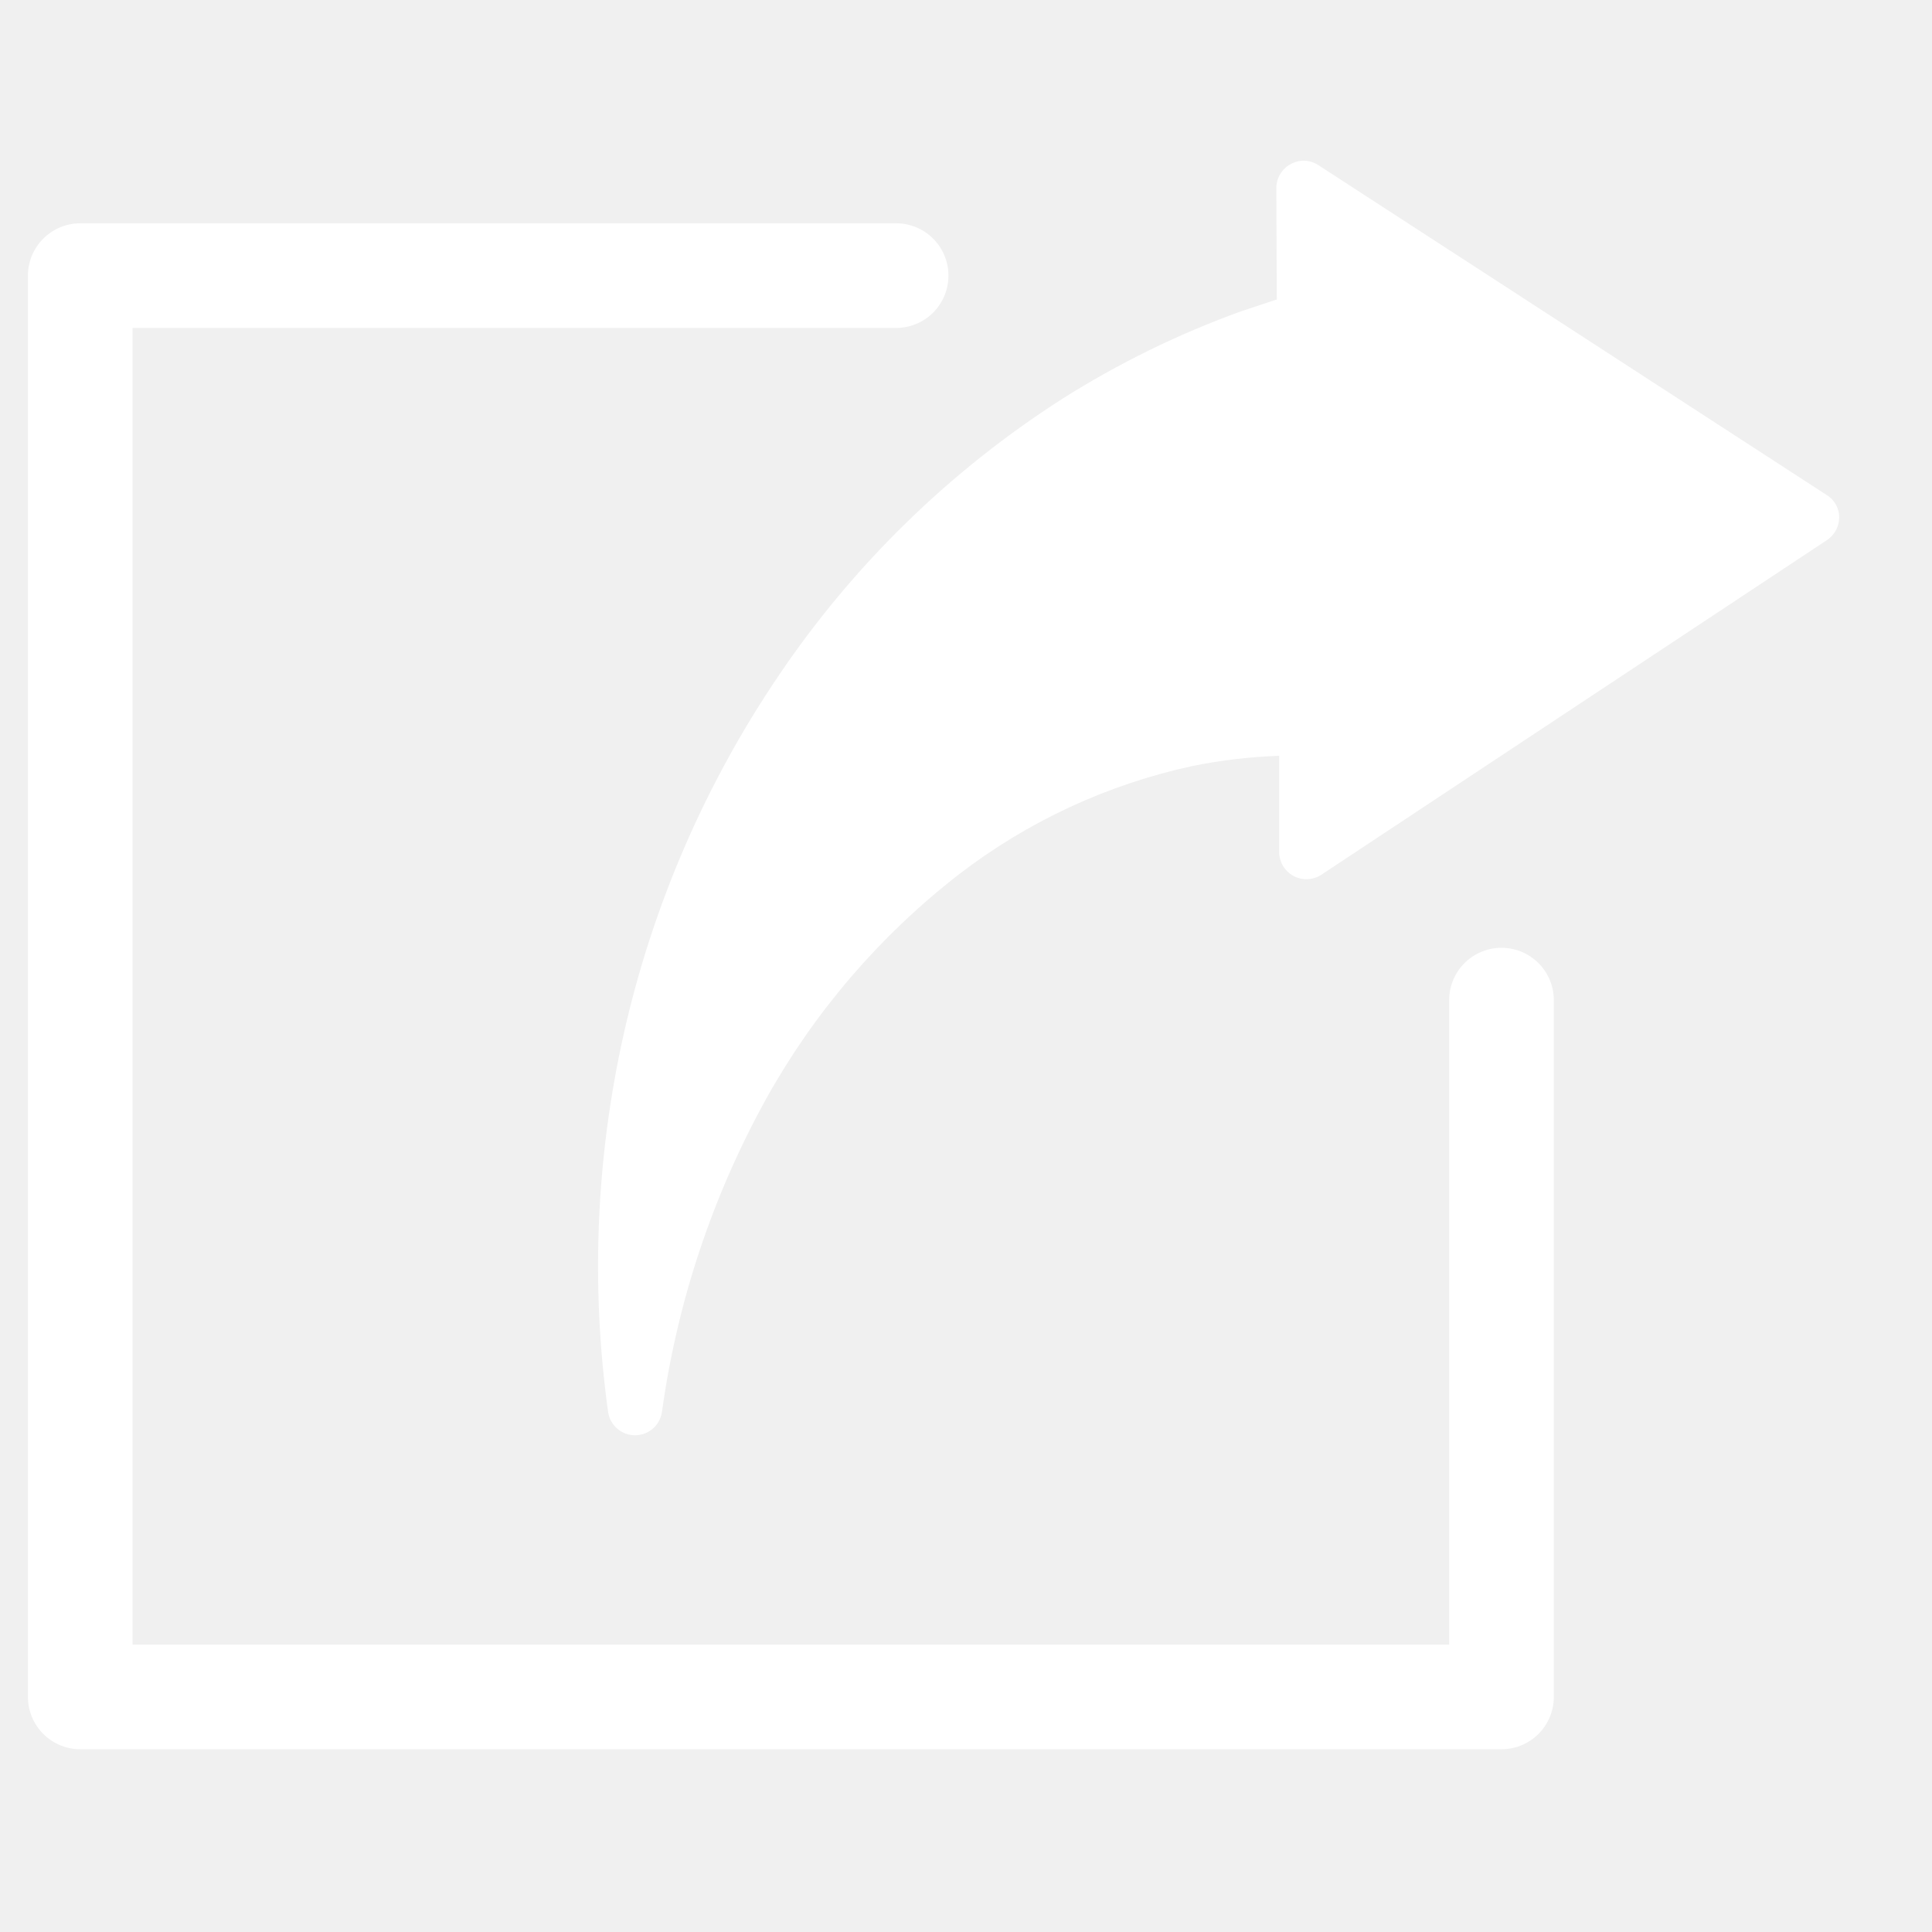
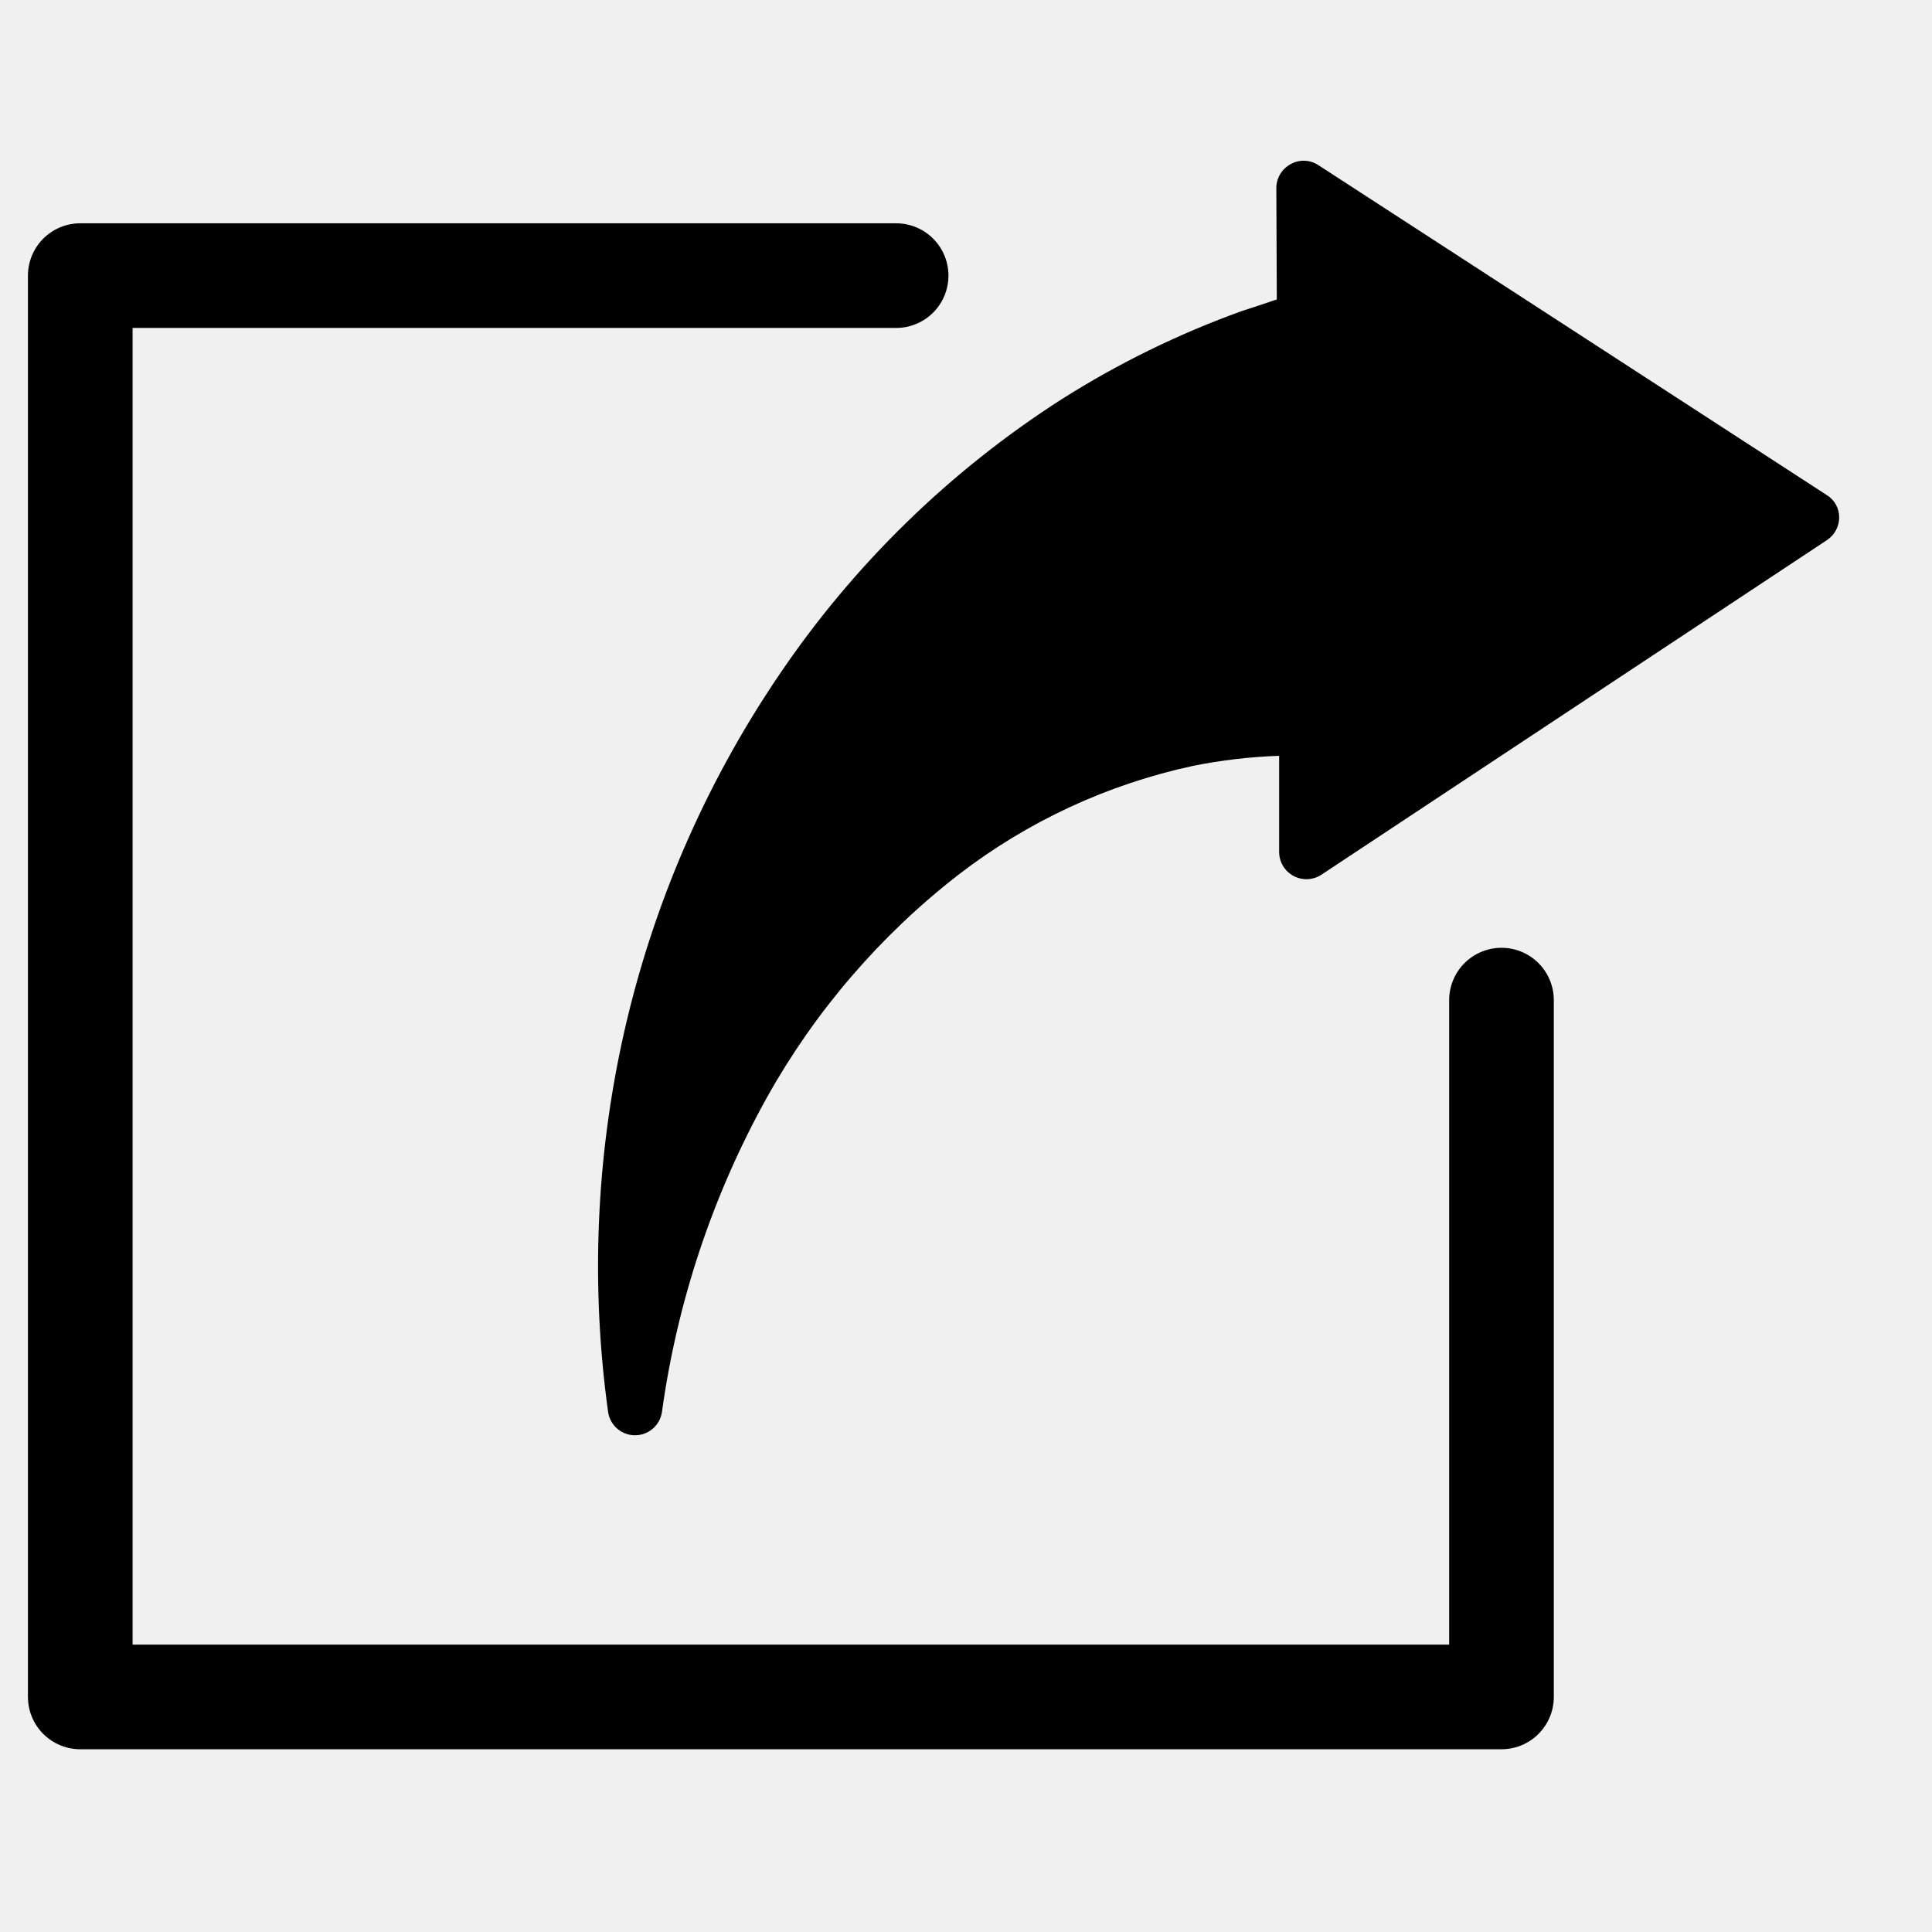
<svg xmlns="http://www.w3.org/2000/svg" width="24" height="24" viewBox="0 0 24 24">
  <defs>
    <clipPath id="clip-Share">
      <rect width="24" height="24" />
    </clipPath>
  </defs>
  <g id="Share" clip-path="url(#clip-Share)">
    <g id="picto_share" data-name="picto share" transform="translate(1 2)">
-       <path id="Tracé_72311" data-name="Tracé 72311" d="M26.458,14.429a.324.324,0,0,0-.154-.279l-6.318-4.1a.331.331,0,0,0-.344-.01.338.338,0,0,0-.176.3l.006,1.381c-.02.006-.038.01-.057.018-.121.04-.239.081-.378.125A11.407,11.407,0,0,0,16.8,12.959a12.147,12.147,0,0,0-3.516,3.433,13.029,13.029,0,0,0-1.927,4.462,13.2,13.2,0,0,0-.192,4.686.338.338,0,0,0,.669,0,11.209,11.209,0,0,1,1.3-3.9,9.153,9.153,0,0,1,2.381-2.772,7.275,7.275,0,0,1,2.917-1.354,6.542,6.542,0,0,1,1.069-.125l0,1.2a.339.339,0,0,0,.522.279l6.285-4.16A.339.339,0,0,0,26.458,14.429Z" transform="translate(-4.611 -10)" fill="#fff" />
-       <path id="Tracé_72316" data-name="Tracé 72316" d="M9798.8,14777h-10.135v17.656h17.655V14786" transform="translate(-9788.668 -14775.576)" fill="none" stroke="#fff" stroke-linecap="round" stroke-linejoin="round" stroke-width="1.3" />
+       <path id="Tracé_72311" data-name="Tracé 72311" d="M26.458,14.429a.324.324,0,0,0-.154-.279l-6.318-4.1a.331.331,0,0,0-.344-.01.338.338,0,0,0-.176.3l.006,1.381c-.02.006-.038.01-.057.018-.121.04-.239.081-.378.125A11.407,11.407,0,0,0,16.8,12.959a12.147,12.147,0,0,0-3.516,3.433,13.029,13.029,0,0,0-1.927,4.462,13.2,13.2,0,0,0-.192,4.686.338.338,0,0,0,.669,0,11.209,11.209,0,0,1,1.3-3.9,9.153,9.153,0,0,1,2.381-2.772,7.275,7.275,0,0,1,2.917-1.354,6.542,6.542,0,0,1,1.069-.125l0,1.2a.339.339,0,0,0,.522.279l6.285-4.16A.339.339,0,0,0,26.458,14.429Z" transform="translate(-4.611 -10)" fill="#000" />
+       <path id="Tracé_72316" data-name="Tracé 72316" d="M9798.8,14777h-10.135v17.656h17.655V14786" transform="translate(-9788.668 -14775.576)" fill="none" stroke="#000" stroke-linecap="round" stroke-linejoin="round" stroke-width="1.3" />
    </g>
  </g>
</svg>
